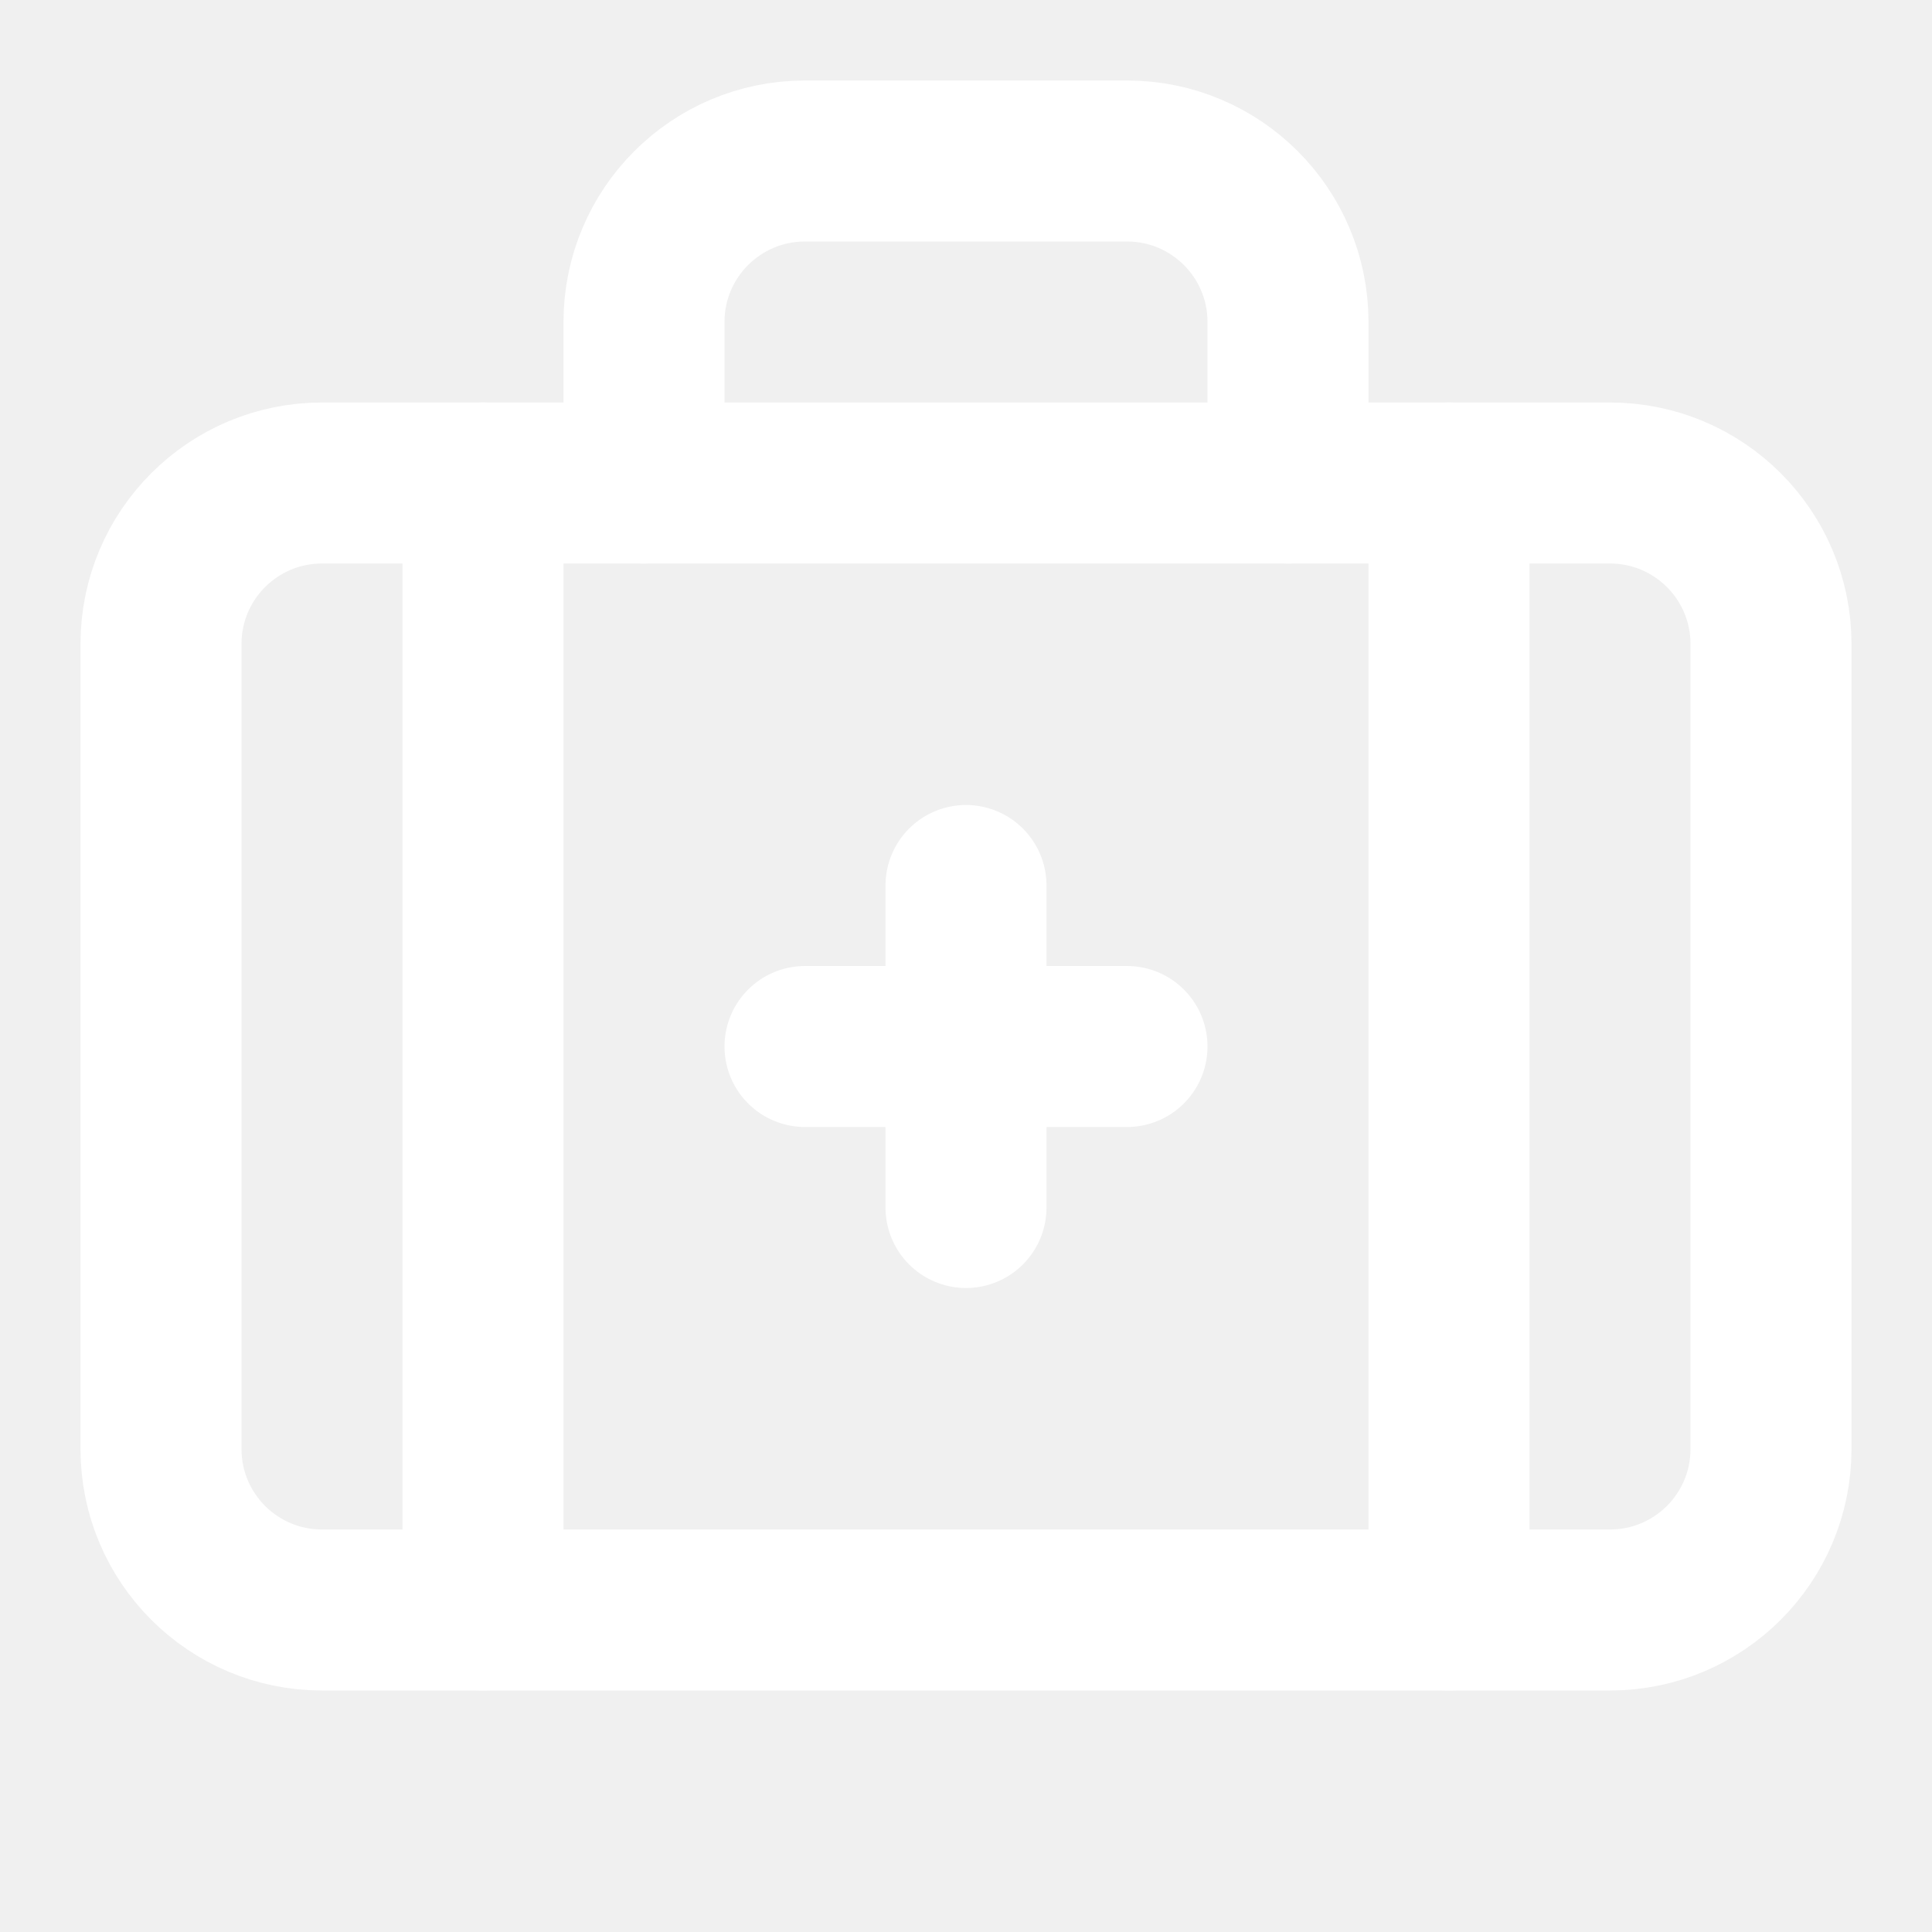
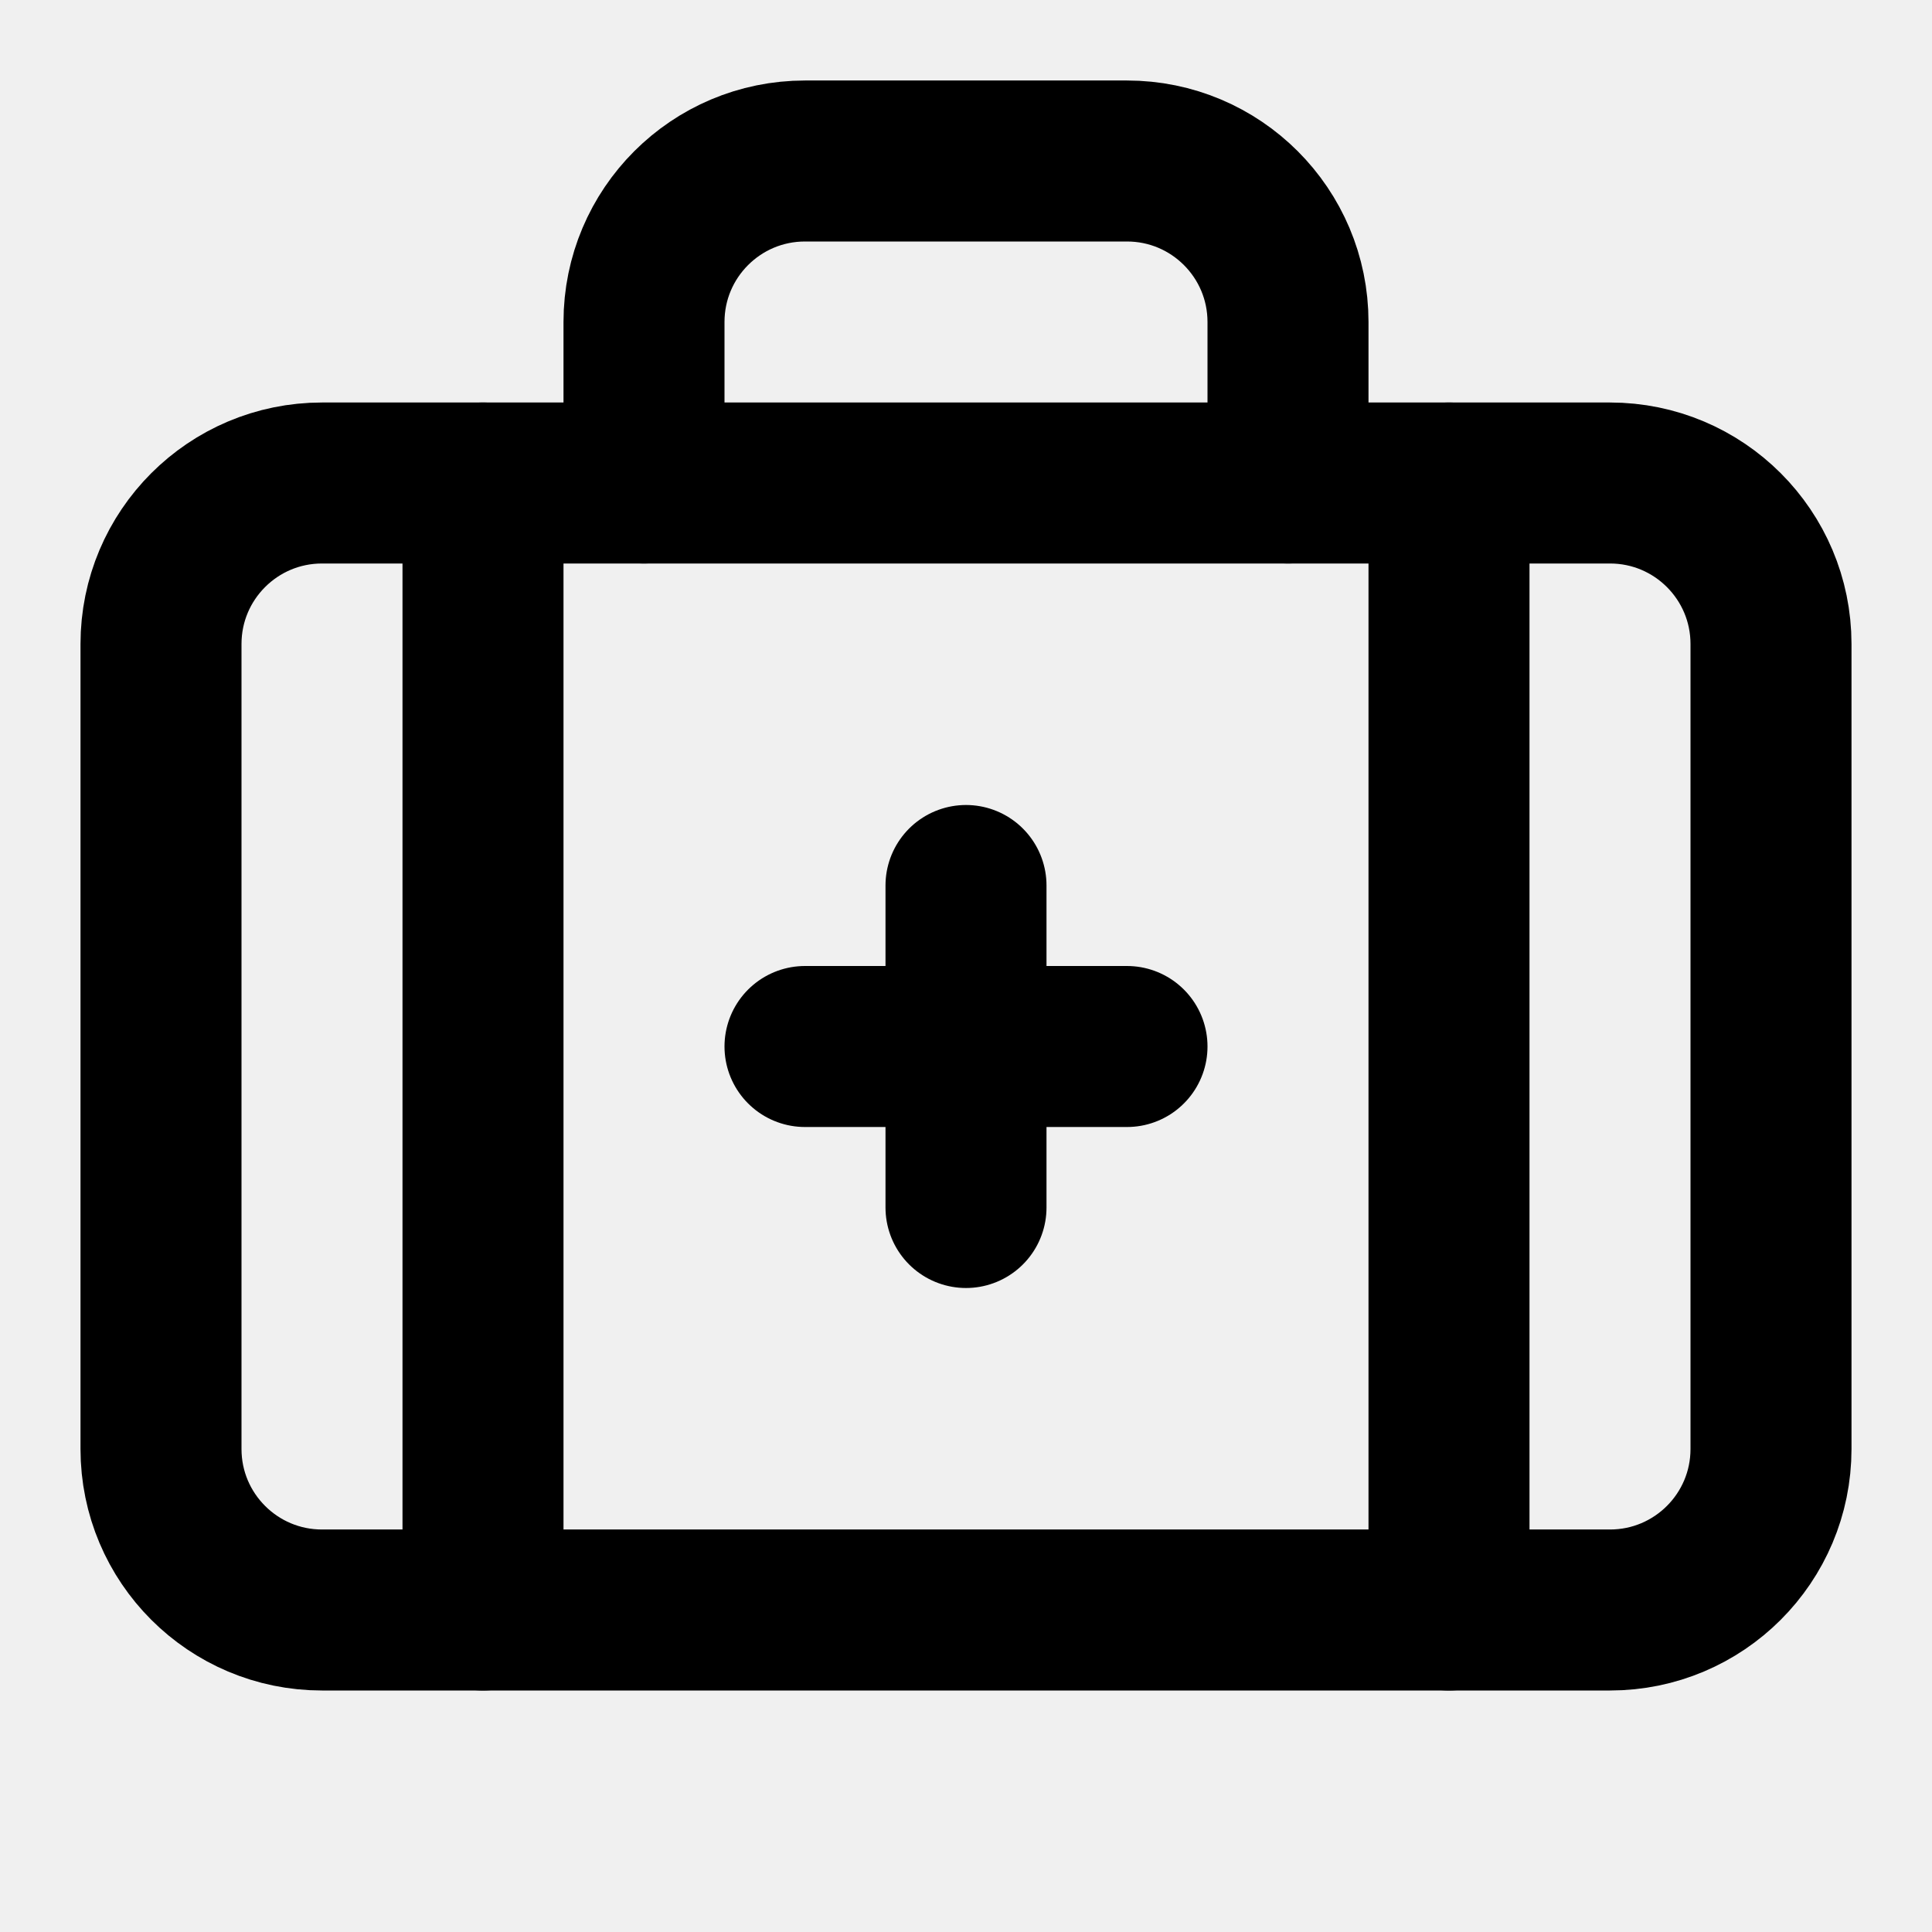
- <svg xmlns="http://www.w3.org/2000/svg" width="24" height="24" viewBox="0 0 24 24" fill="none" stroke="#ffffff" stroke-width="2" stroke-linecap="round" stroke-linejoin="round" class="lucide lucide-briefcase-medical-icon lucide-briefcase-medical">
+ <svg xmlns="http://www.w3.org/2000/svg" width="24" height="24" viewBox="0 0 24 24" fill="none" stroke="currentColor" stroke-width="2" stroke-linecap="round" stroke-linejoin="round" class="lucide lucide-briefcase-medical-icon lucide-briefcase-medical">
  <path d="M12 11v4" />
  <path d="M14 13h-4" />
  <path d="M16 6V4a2 2 0 0 0-2-2h-4a2 2 0 0 0-2 2v2" />
  <path d="M18 6v14" />
  <path d="M6 6v14" />
  <rect width="20" height="14" x="2" y="6" rx="2" />
</svg>
